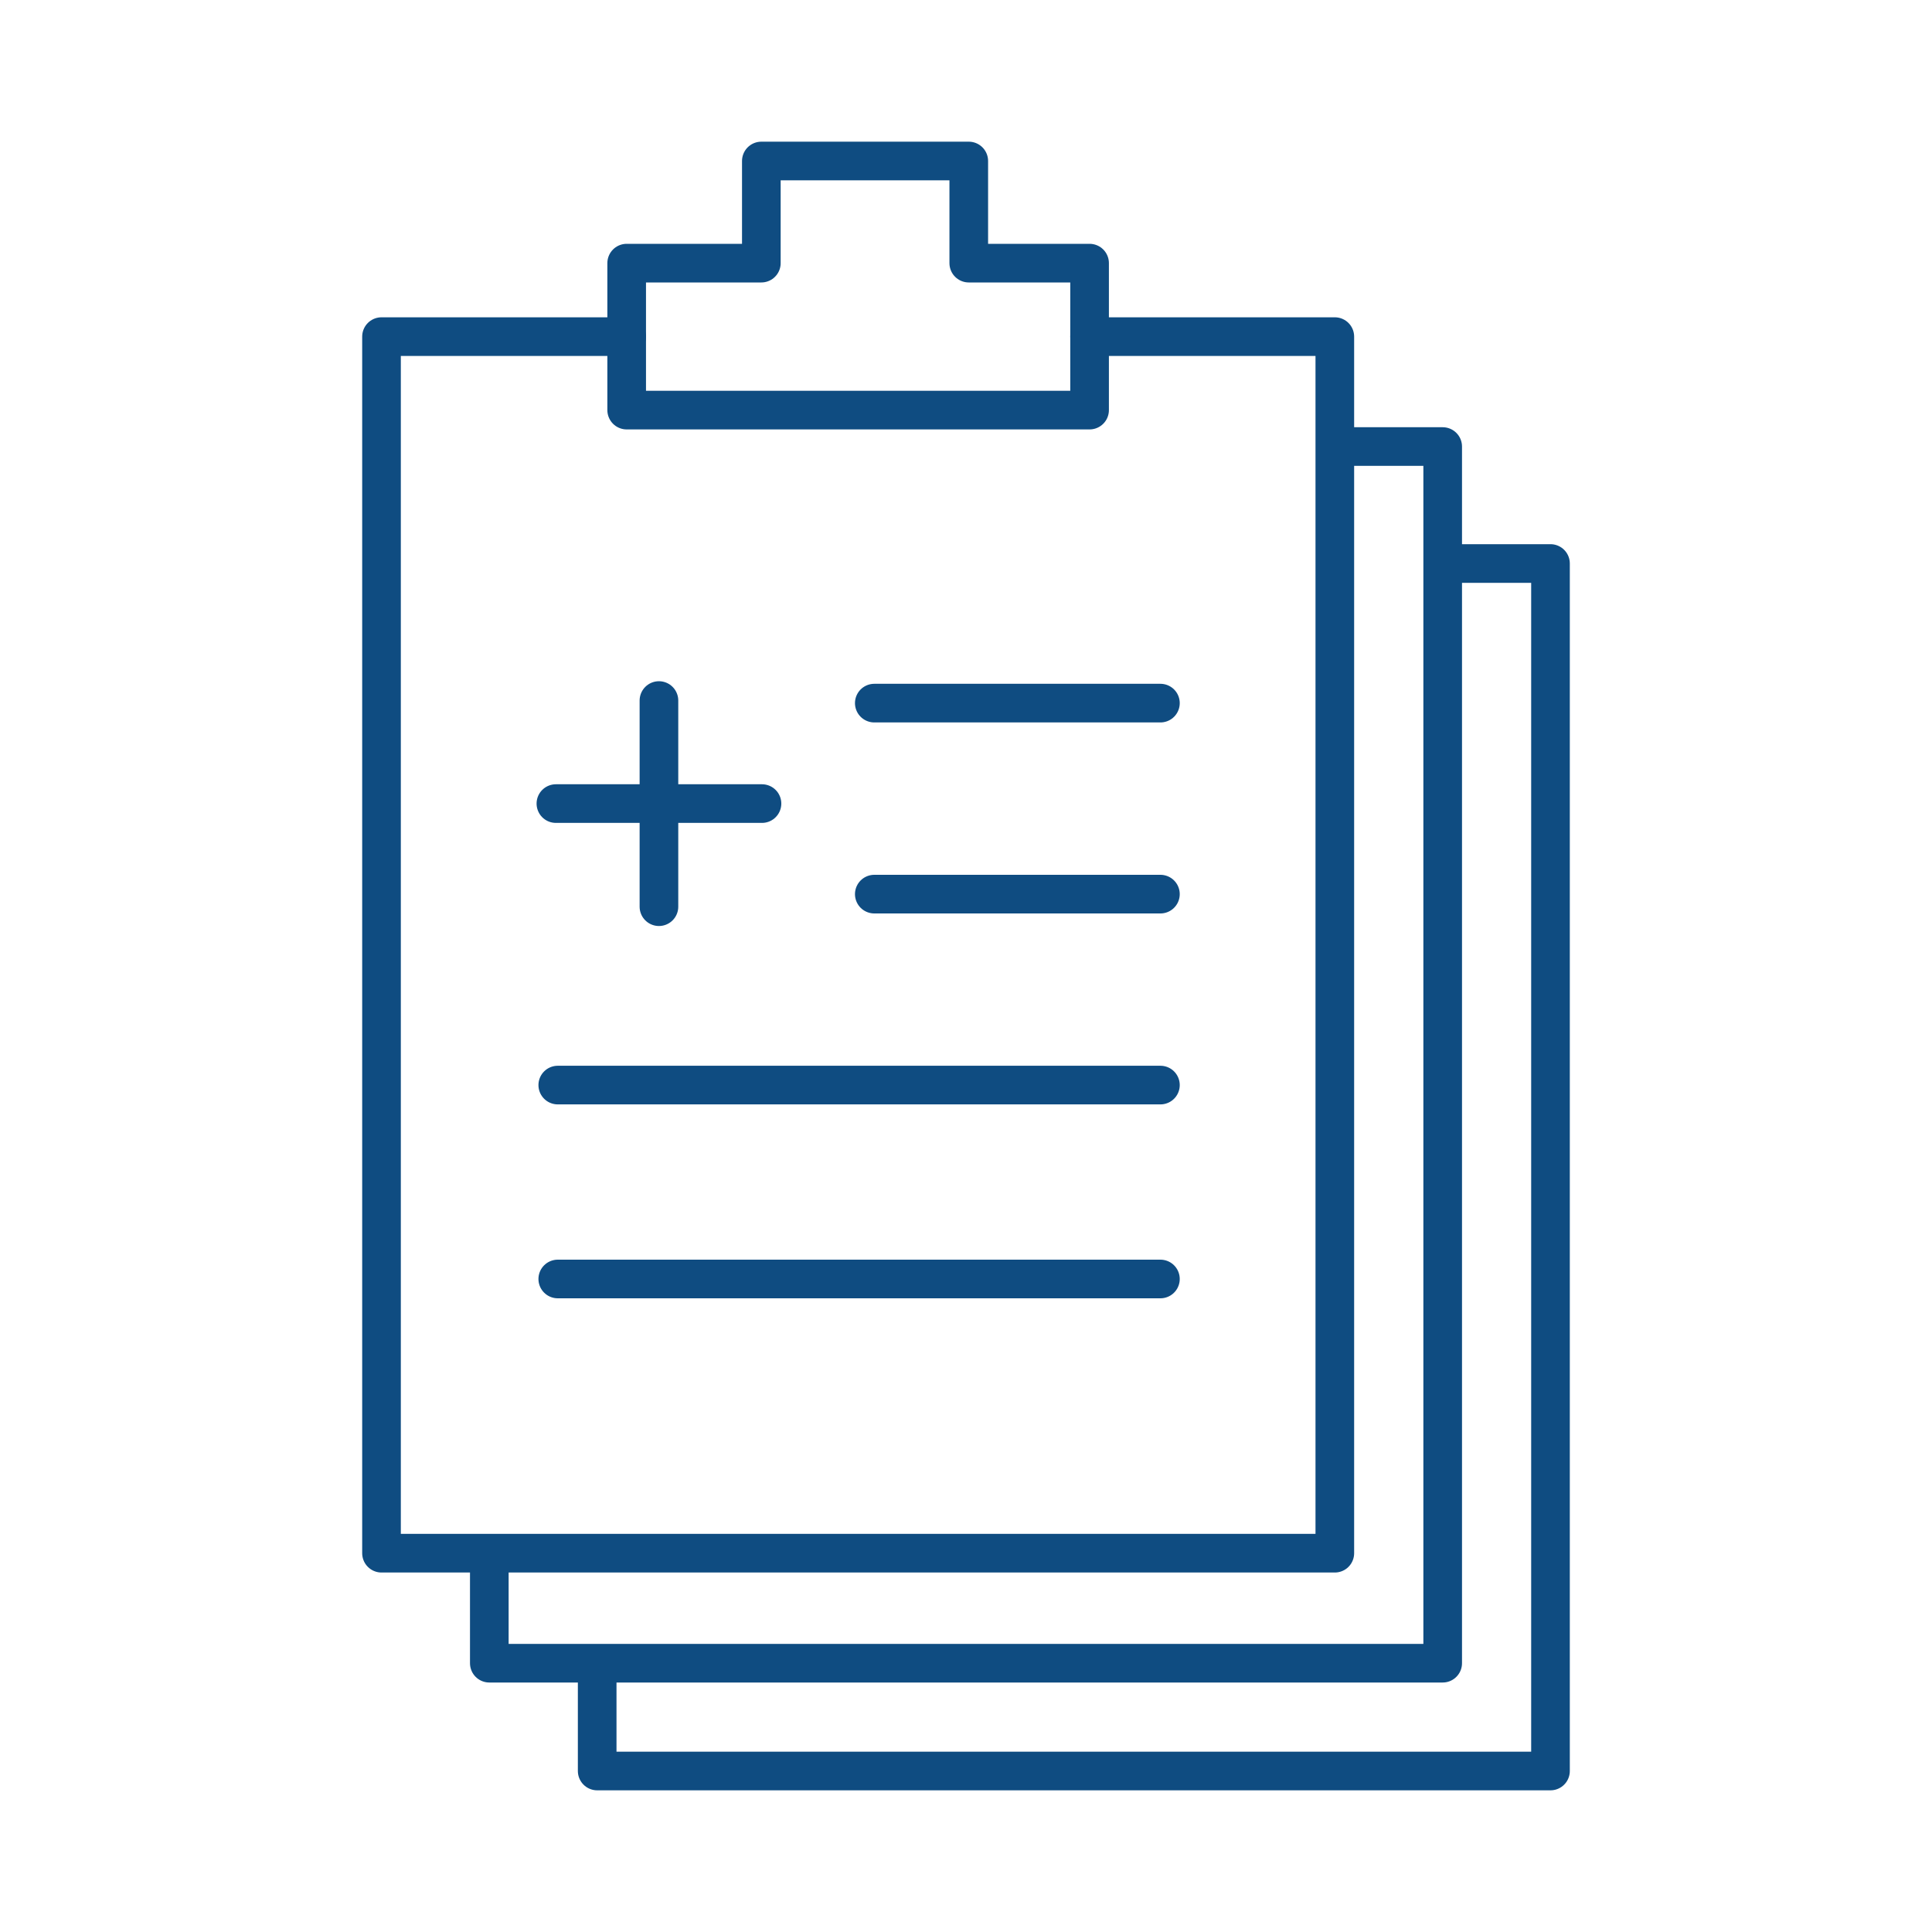
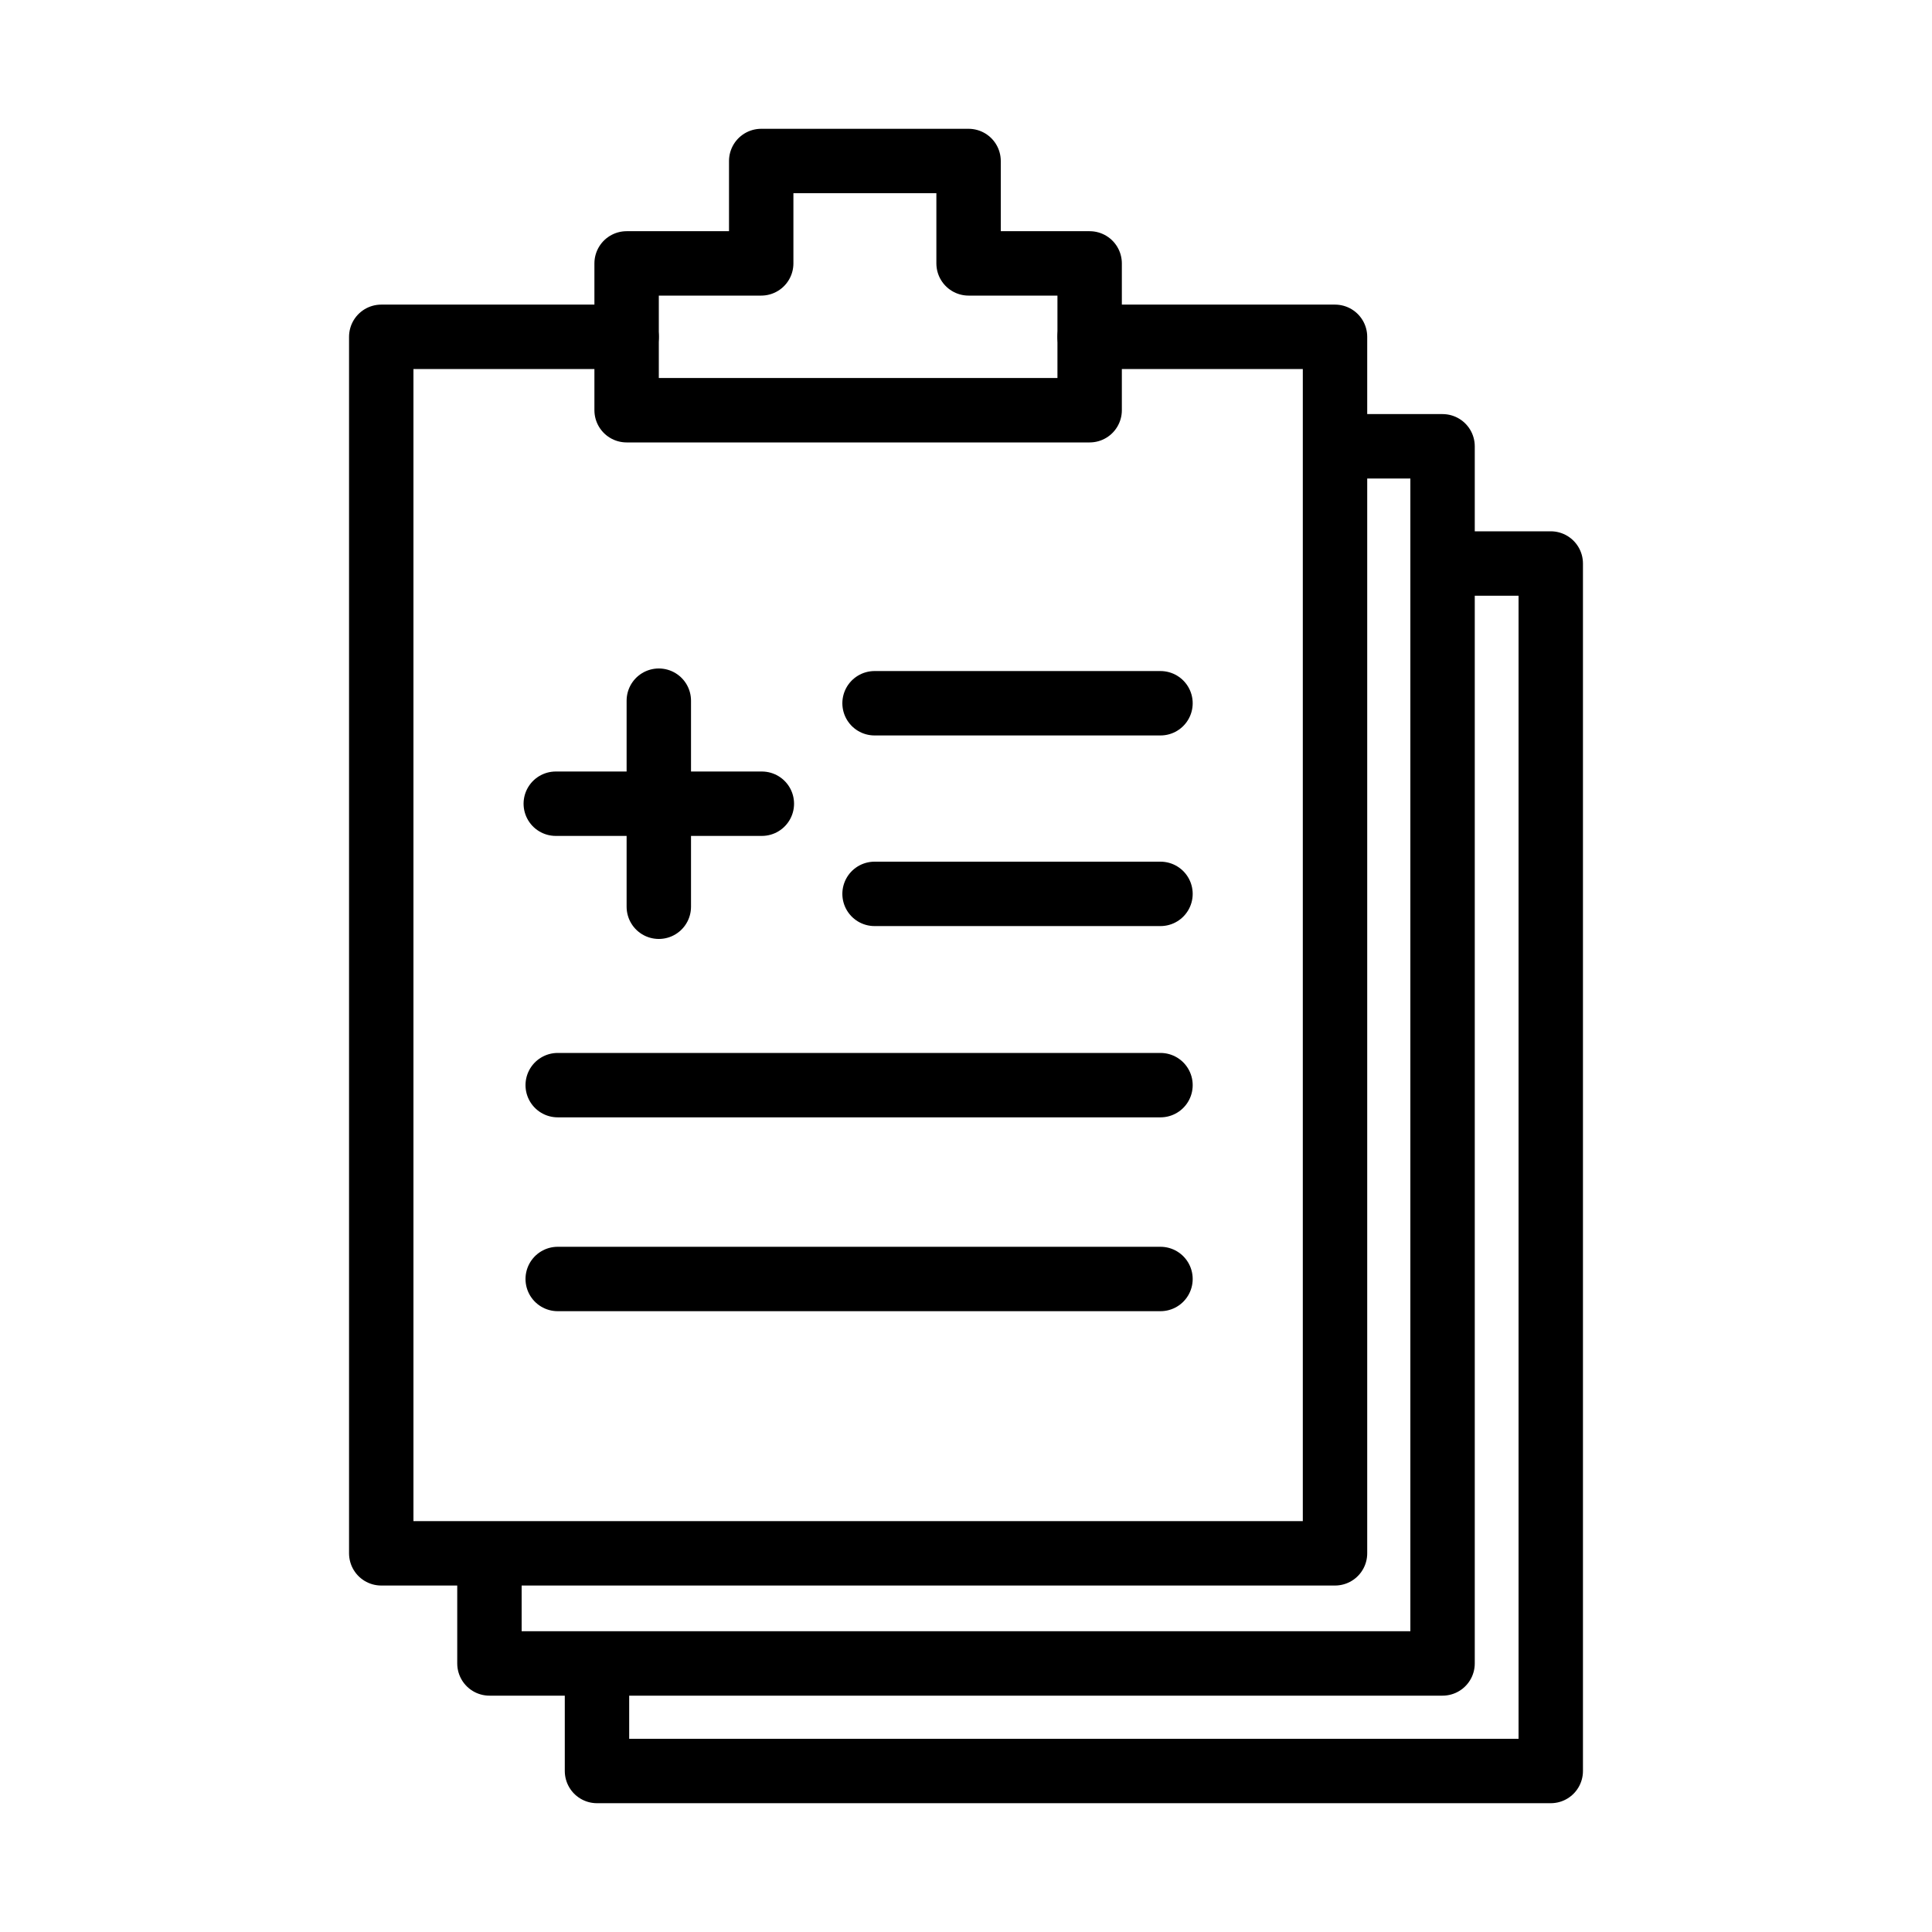
- <svg xmlns="http://www.w3.org/2000/svg" id="Layer_1" data-name="Layer 1" viewBox="0 0 300 300">
-   <defs>
-     <style>.cls-1,.cls-3,.cls-4,.cls-5{fill:none;}.cls-1{clip-rule:evenodd;}.cls-2{clip-path:url(#clip-path);}.cls-3,.cls-4,.cls-5{stroke:#0f4c81;stroke-width:6px;}.cls-3,.cls-5{stroke-linecap:round;}.cls-3,.cls-4{stroke-linejoin:round;}.cls-5{stroke-miterlimit:10;}</style>
-     <clipPath id="clip-path">
-       <polygon class="cls-1" points="-295 244.16 -106.67 244.16 -106.9 243.71 -45 243.71 -106.57 120.57 -137.52 182.47 -200.84 55.84 -295 244.16" />
-     </clipPath>
-   </defs>
-   <line class="cls-3" x1="102.32" y1="108.78" x2="102.32" y2="140.79" />
-   <line class="cls-3" x1="86.32" y1="124.78" x2="118.32" y2="124.78" />
-   <polyline id="_Path_" data-name="&lt;Path&gt;" class="cls-3" points="169.19 52.27 207.27 52.27 207.27 241.18 59.24 241.18 59.24 52.27 97.31 52.27" />
-   <polyline id="_Path_2" data-name="&lt;Path&gt;" class="cls-4" points="207.28 69.34 224.02 69.34 224.02 258.26 75.98 258.26 75.98 241.18" />
-   <polyline id="_Path_3" data-name="&lt;Path&gt;" class="cls-4" points="224 87.5 240.76 87.5 240.76 275 92.73 275 92.73 258.26" />
-   <line id="_Path_4" data-name="&lt;Path&gt;" class="cls-5" x1="86.61" y1="168.49" x2="180.19" y2="168.49" />
-   <line id="_Path_5" data-name="&lt;Path&gt;" class="cls-5" x1="86.61" y1="198.6" x2="180.19" y2="198.6" />
-   <line id="_Path_6" data-name="&lt;Path&gt;" class="cls-5" x1="135.76" y1="138.84" x2="180.19" y2="138.84" />
-   <line id="_Path_7" data-name="&lt;Path&gt;" class="cls-5" x1="135.76" y1="109.18" x2="180.19" y2="109.18" />
-   <polygon class="cls-3" points="118.22 40.86 97.31 40.86 97.31 63.68 169.19 63.68 169.19 40.86 150.43 40.86 150.43 25 118.22 25 118.22 40.86" />
+ <svg xmlns="http://www.w3.org/2000/svg" version="1.1" id="Layer_1" x="0px" y="0px" viewBox="0 0 300 300" style="enable-background:new 0 0 300 300;" xml:space="preserve">
+   <style type="text/css">
+ 	.st0{fill:none;stroke:#000000;stroke-width:10;stroke-linecap:round;stroke-linejoin:round;}
+ 	.st1{fill:none;stroke:#000000;stroke-width:10;stroke-linejoin:round;}
+ 	.st2{fill:none;stroke:#000000;stroke-width:10;stroke-linecap:round;stroke-miterlimit:10;}
+ </style>
+   <line class="st0" x1="102.3" y1="108.8" x2="102.3" y2="140.8" />
+   <line class="st0" x1="86.3" y1="124.8" x2="118.3" y2="124.8" />
+   <polyline id="_Path_" class="st0" points="169.2,52.3 207.3,52.3 207.3,241.2 59.2,241.2 59.2,52.3 97.3,52.3 " />
+   <polyline id="_Path_2" class="st1" points="207.3,69.3 224,69.3 224,258.3 76,258.3 76,241.2 " />
+   <polyline id="_Path_3" class="st1" points="224,87.5 240.8,87.5 240.8,275 92.7,275 92.7,258.3 " />
+   <line id="_Path_4" class="st2" x1="86.6" y1="168.5" x2="180.2" y2="168.5" />
+   <line id="_Path_5" class="st2" x1="86.6" y1="198.6" x2="180.2" y2="198.6" />
+   <line id="_Path_6" class="st2" x1="135.8" y1="138.8" x2="180.2" y2="138.8" />
+   <line id="_Path_7" class="st2" x1="135.8" y1="109.2" x2="180.2" y2="109.2" />
+   <polygon class="st0" points="118.2,40.9 97.3,40.9 97.3,63.7 169.2,63.7 169.2,40.9 150.4,40.9 150.4,25 118.2,25 " />
</svg>
